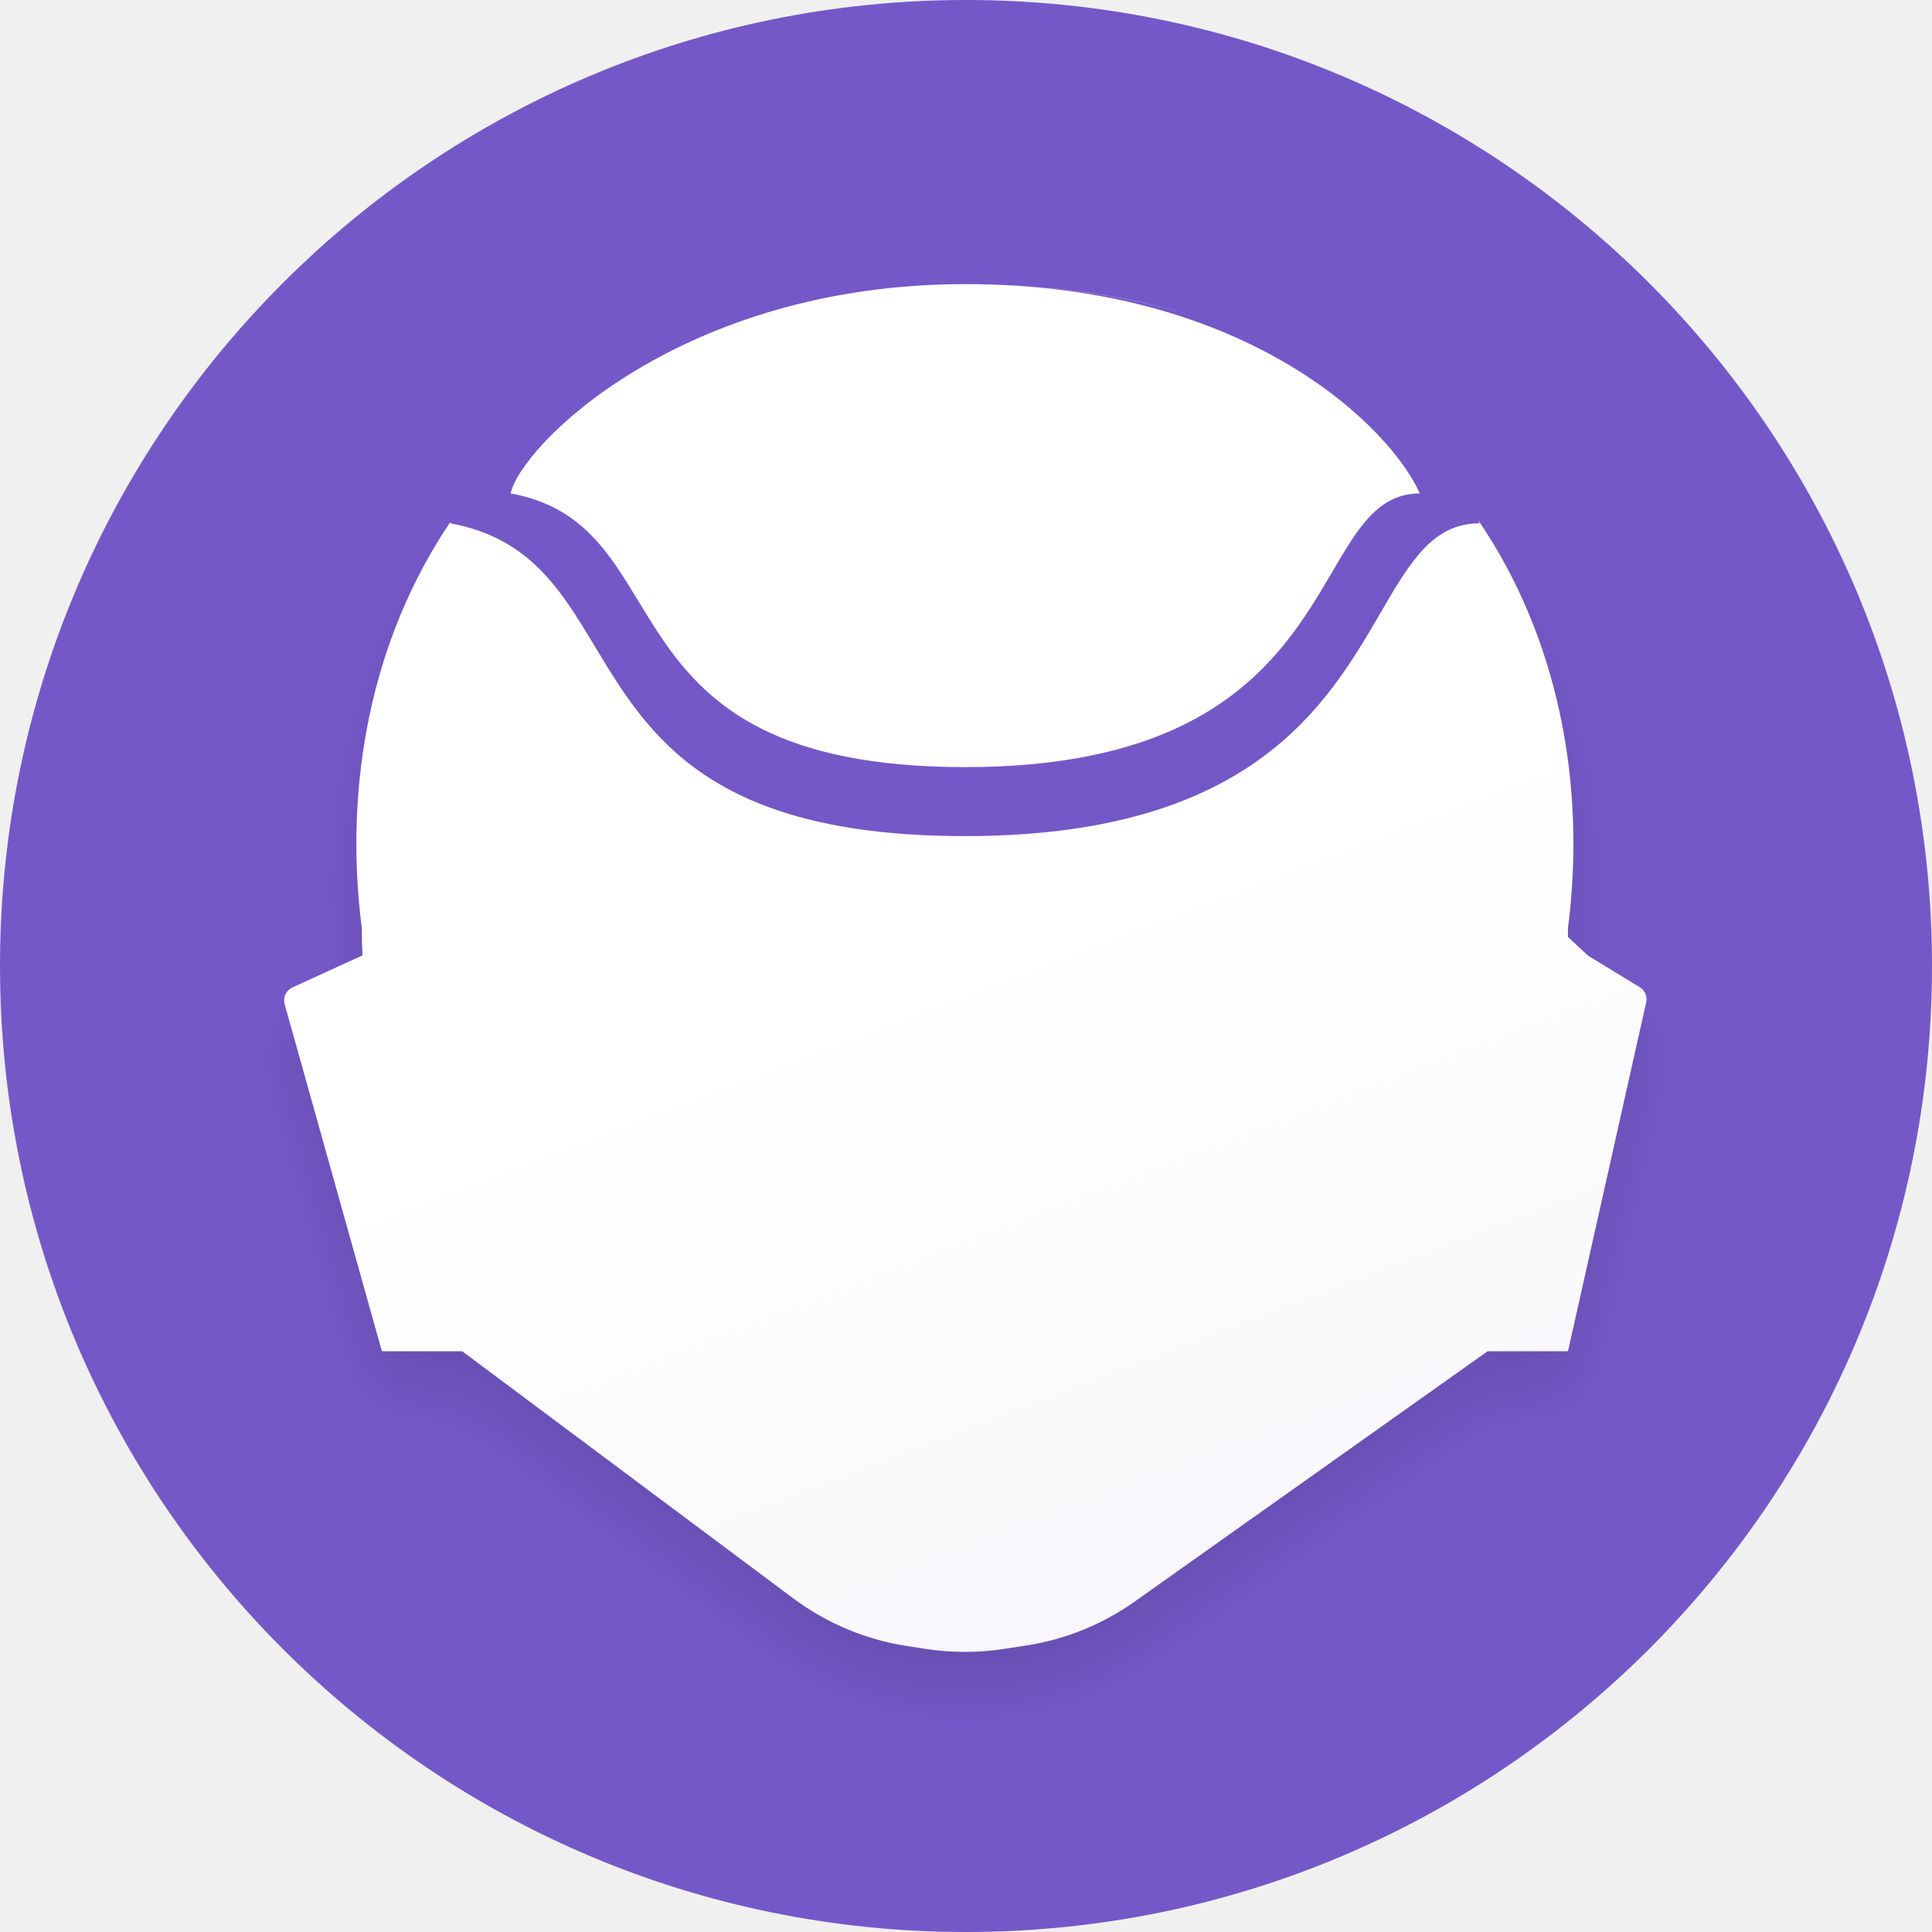
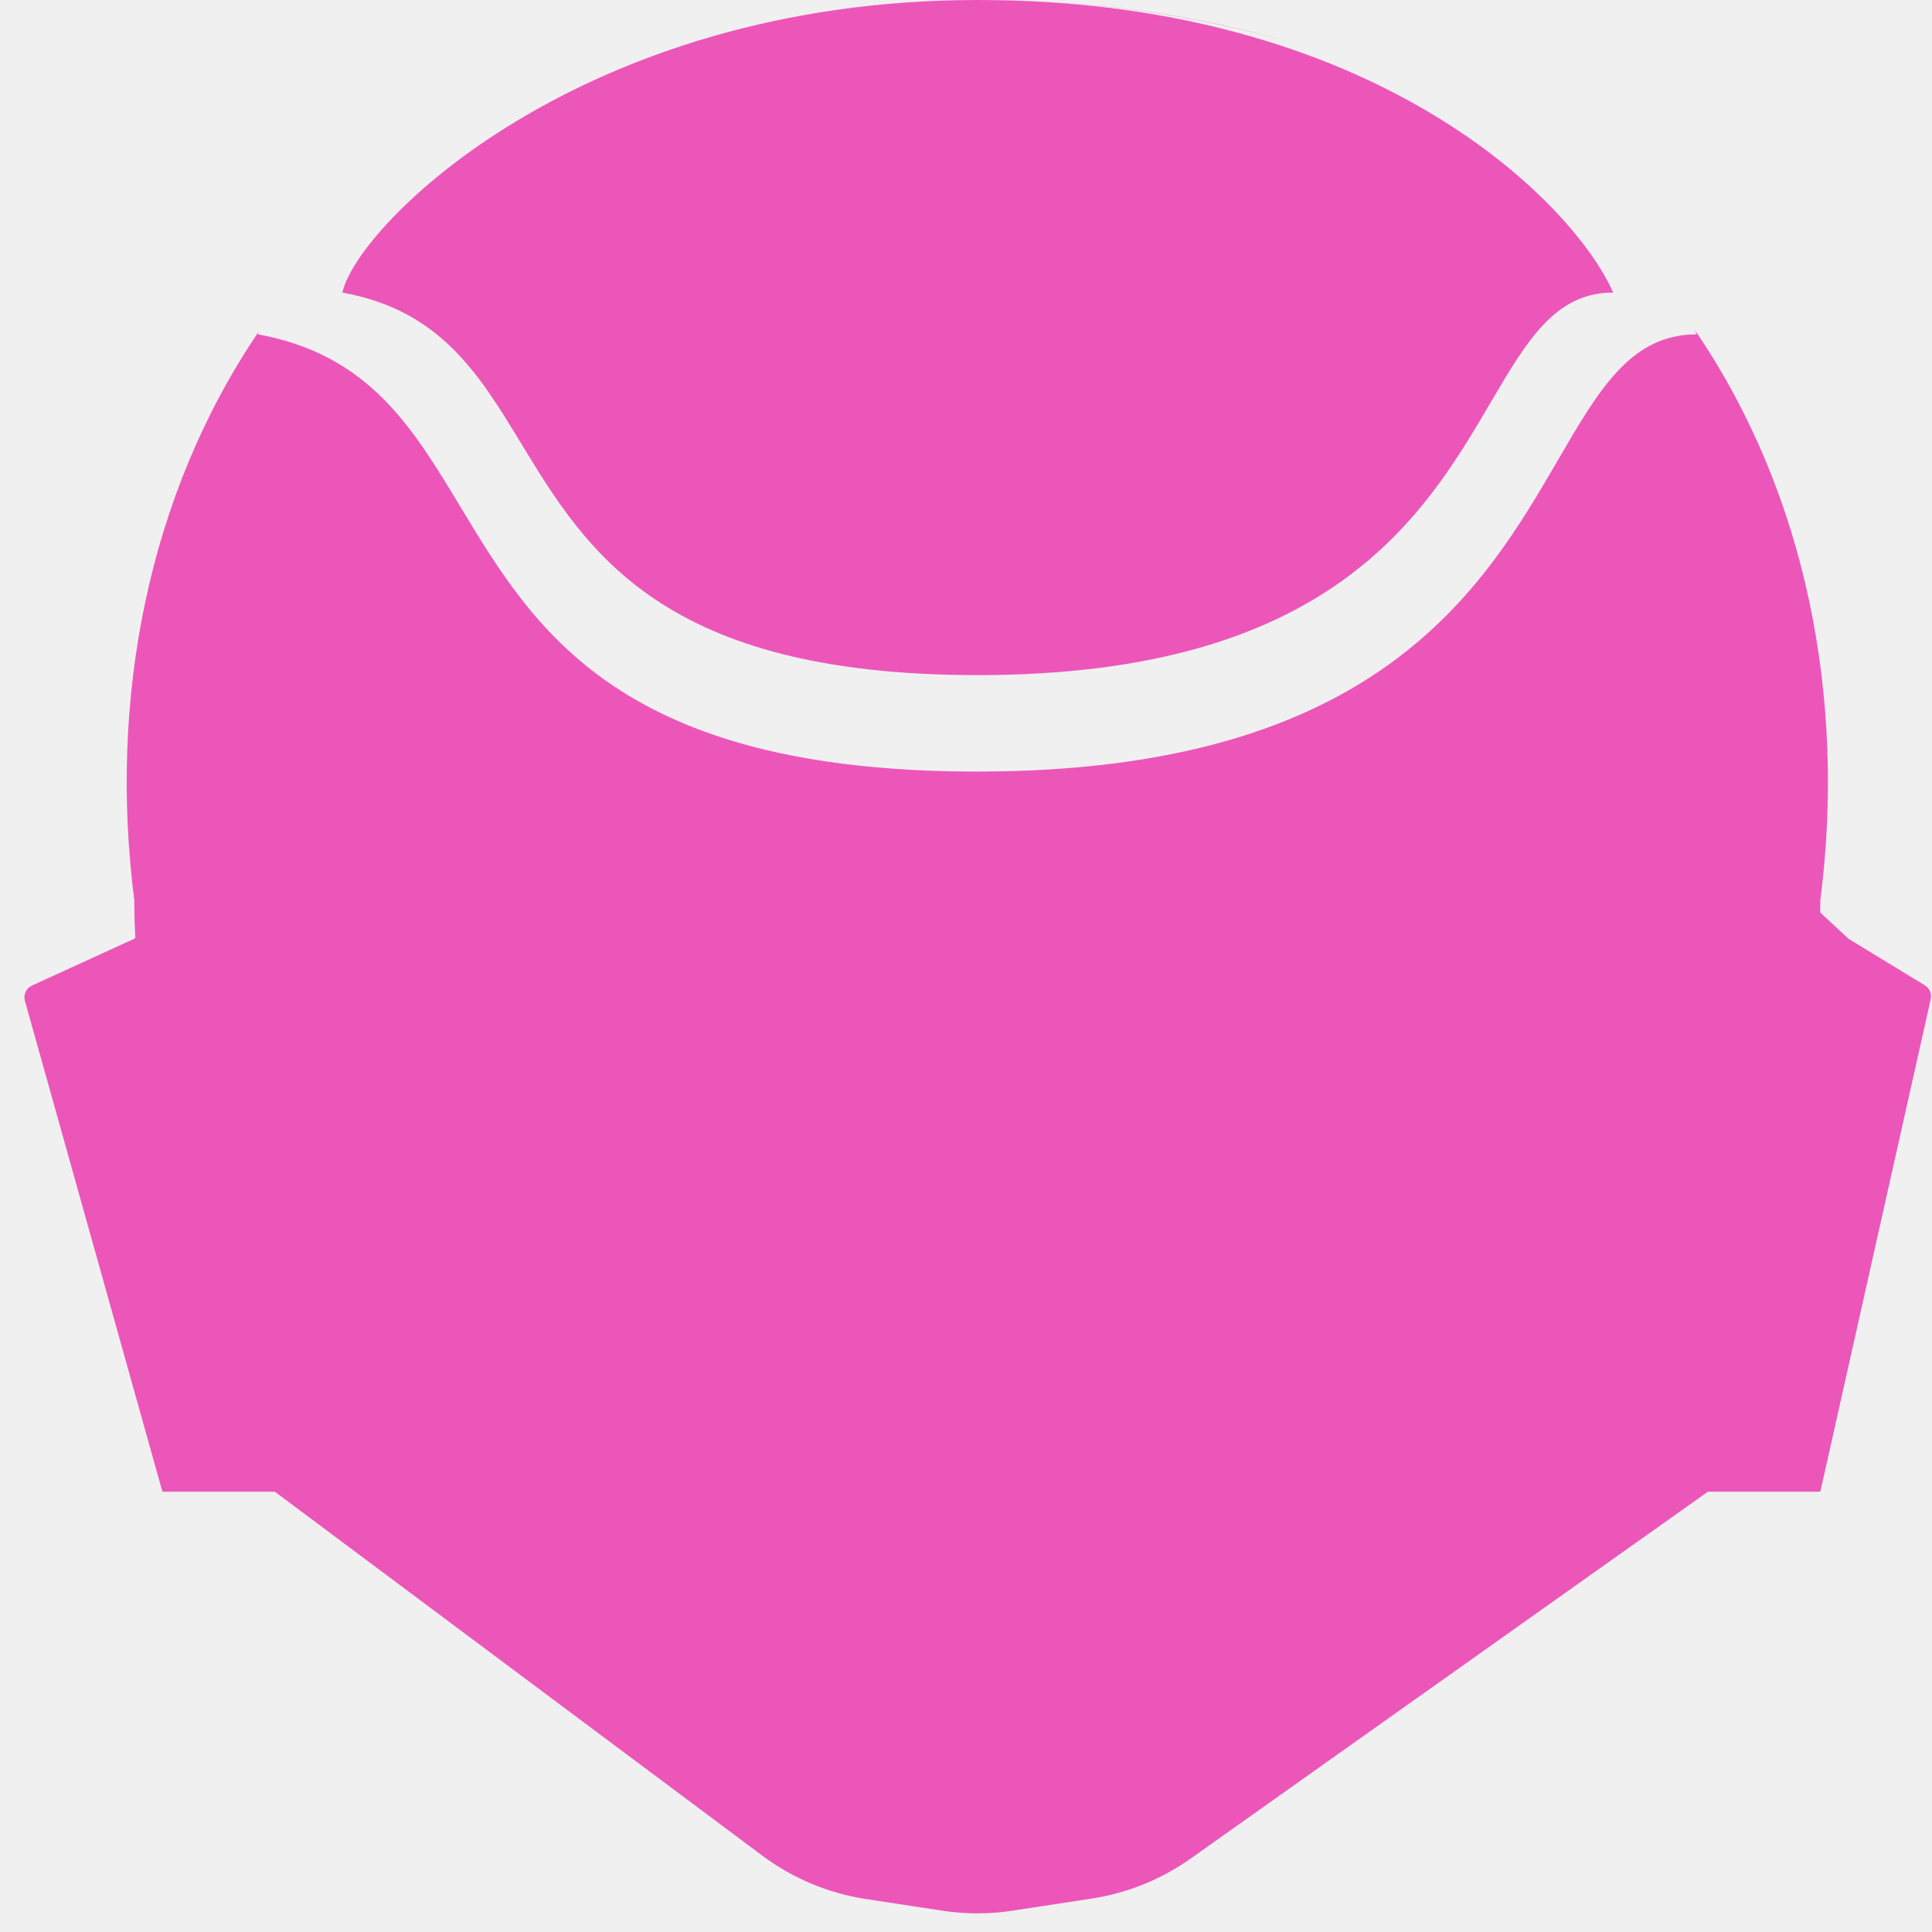
- <svg xmlns="http://www.w3.org/2000/svg" width="68" height="68" viewBox="0 0 68 68" fill="none">
-   <circle cx="34" cy="34" r="34" fill="#7558C8" />
-   <g filter="url(#filter0_d)">
-     <path fill-rule="evenodd" clip-rule="evenodd" d="M34.669 10.008C37.415 10.068 39.815 10.473 41.887 11.088C39.752 10.444 37.349 10.064 34.669 10.007V10.008ZM55.186 32.977C55.187 32.873 55.188 32.77 55.188 32.666C55.837 27.617 54.849 22.433 52.02 18.298C52.039 18.339 52.058 18.379 52.075 18.419C50.422 18.419 49.62 19.798 48.584 21.579C46.692 24.832 44.019 29.428 33.961 29.428C24.96 29.428 22.814 25.864 20.947 22.766C19.733 20.749 18.637 18.93 15.847 18.419C15.851 18.399 15.857 18.378 15.862 18.357C13.063 22.481 12.088 27.641 12.734 32.666C12.734 32.984 12.742 33.3 12.758 33.614L12.734 33.637L10.292 34.755C10.068 34.857 9.952 35.107 10.019 35.344L13.431 47.525C13.437 47.546 13.457 47.561 13.479 47.561H16.271L27.913 56.252C29.096 57.136 30.479 57.715 31.94 57.938L32.604 58.039C33.503 58.176 34.419 58.176 35.318 58.039L36.097 57.92C37.484 57.709 38.802 57.176 39.947 56.364L52.358 47.561H55.148C55.172 47.561 55.192 47.545 55.197 47.522L57.94 35.282C57.987 35.073 57.896 34.858 57.713 34.746L55.896 33.637L55.186 32.977Z" fill="url(#paint0_linear)" />
-   </g>
-   <path d="M49.972 17.367C45.847 17.367 47.722 27 33.972 27C20.847 27 24.222 18.5 17.972 17.367C18.347 15.667 23.972 10 33.972 10C43.972 10 48.972 15.1 49.972 17.367Z" fill="white" />
-   <defs>
-     <filter id="filter0_d" x="8" y="9.507" width="51.952" height="52.135" filterUnits="userSpaceOnUse" color-interpolation-filters="sRGB">
-       <feFlood flood-opacity="0" result="BackgroundImageFix" />
-       <feColorMatrix in="SourceAlpha" type="matrix" values="0 0 0 0 0 0 0 0 0 0 0 0 0 0 0 0 0 0 127 0" />
-       <feOffset dy="1.5" />
-       <feGaussianBlur stdDeviation="1" />
-       <feColorMatrix type="matrix" values="0 0 0 0 0 0 0 0 0 0 0 0 0 0 0 0 0 0 0.1 0" />
-       <feBlend mode="normal" in2="BackgroundImageFix" result="effect1_dropShadow" />
-       <feBlend mode="normal" in="SourceGraphic" in2="effect1_dropShadow" result="shape" />
-     </filter>
-     <linearGradient id="paint0_linear" x1="33.976" y1="34.042" x2="43.188" y2="58.068" gradientUnits="userSpaceOnUse">
-       <stop stop-color="white" />
-       <stop offset="1" stop-color="white" stop-opacity="0.95" />
-     </linearGradient>
-   </defs>
+ <svg xmlns="http://www.w3.org/2000/svg" width="75" height="75" viewBox="0 0 75 75" fill="none">
+   <path fill-rule="evenodd" clip-rule="evenodd" d="M57.869 15.62C59.281 13.217 60.373 11.357 62.623 11.357C61.081 7.862 53.373 0 37.956 0C22.54 0 13.868 8.736 13.29 11.357C17.089 12.046 18.581 14.5 20.235 17.221C22.776 21.4 25.7 26.208 37.956 26.208C51.653 26.208 55.293 20.009 57.869 15.62ZM50.159 1.677C46.966 0.73 43.265 0.104 39.031 0.012V0.011C43.163 0.099 46.867 0.684 50.159 1.677ZM70.665 34.944C70.665 35.103 70.664 35.263 70.661 35.422L71.756 36.441L74.723 38.251C74.906 38.363 74.997 38.578 74.95 38.787L70.674 57.867C70.669 57.89 70.649 57.907 70.625 57.907H66.302L46.225 72.147C45.081 72.959 43.763 73.491 42.376 73.703L39.297 74.173C38.397 74.31 37.482 74.31 36.583 74.173L33.619 73.721C32.159 73.498 30.776 72.919 29.592 72.035L10.668 57.907H6.343C6.321 57.907 6.301 57.892 6.295 57.87L0.966 38.849C0.9 38.612 1.016 38.362 1.24 38.26L5.214 36.441L5.253 36.404C5.227 35.92 5.214 35.433 5.214 34.944C4.218 27.197 5.723 19.242 10.037 12.883C10.029 12.916 10.021 12.948 10.014 12.979C14.315 13.766 16.004 16.571 17.877 19.68C20.754 24.457 24.064 29.952 37.94 29.952C53.446 29.952 57.567 22.866 60.484 17.851C62.081 15.105 63.318 12.979 65.865 12.979C65.839 12.918 65.811 12.856 65.781 12.793C70.143 19.167 71.666 27.16 70.665 34.944Z" fill="#EC56B9" />
</svg>
